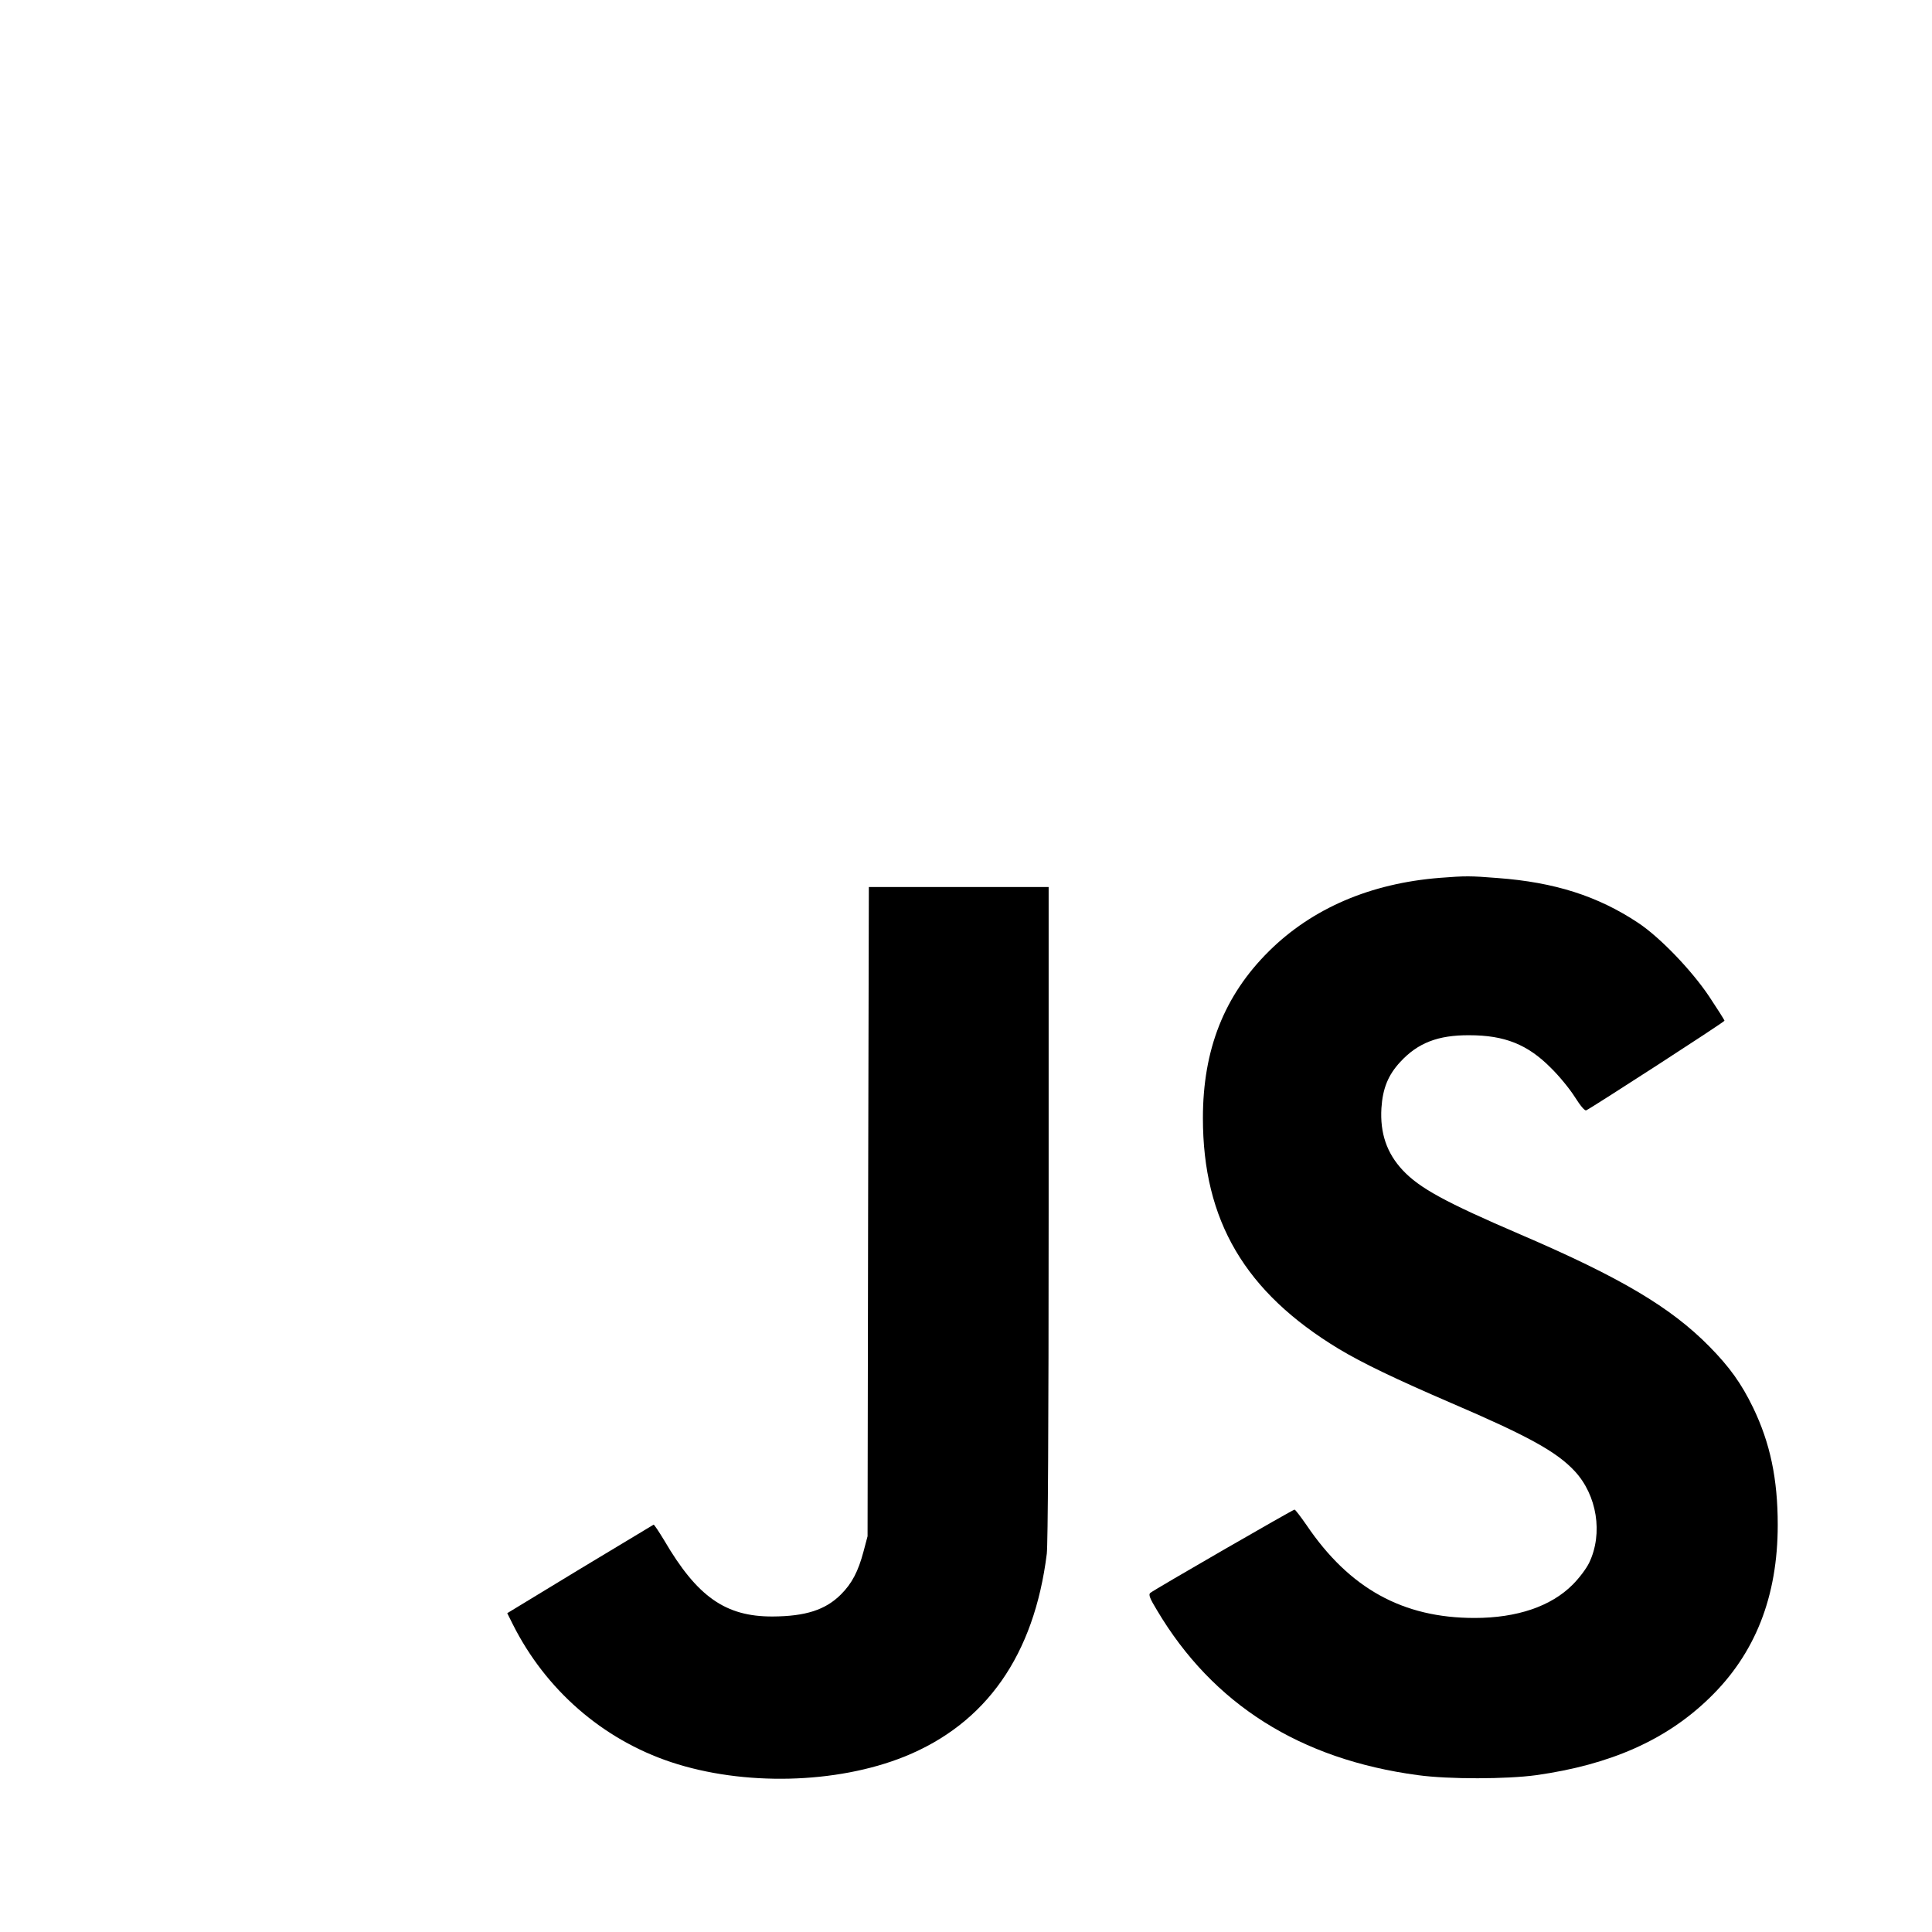
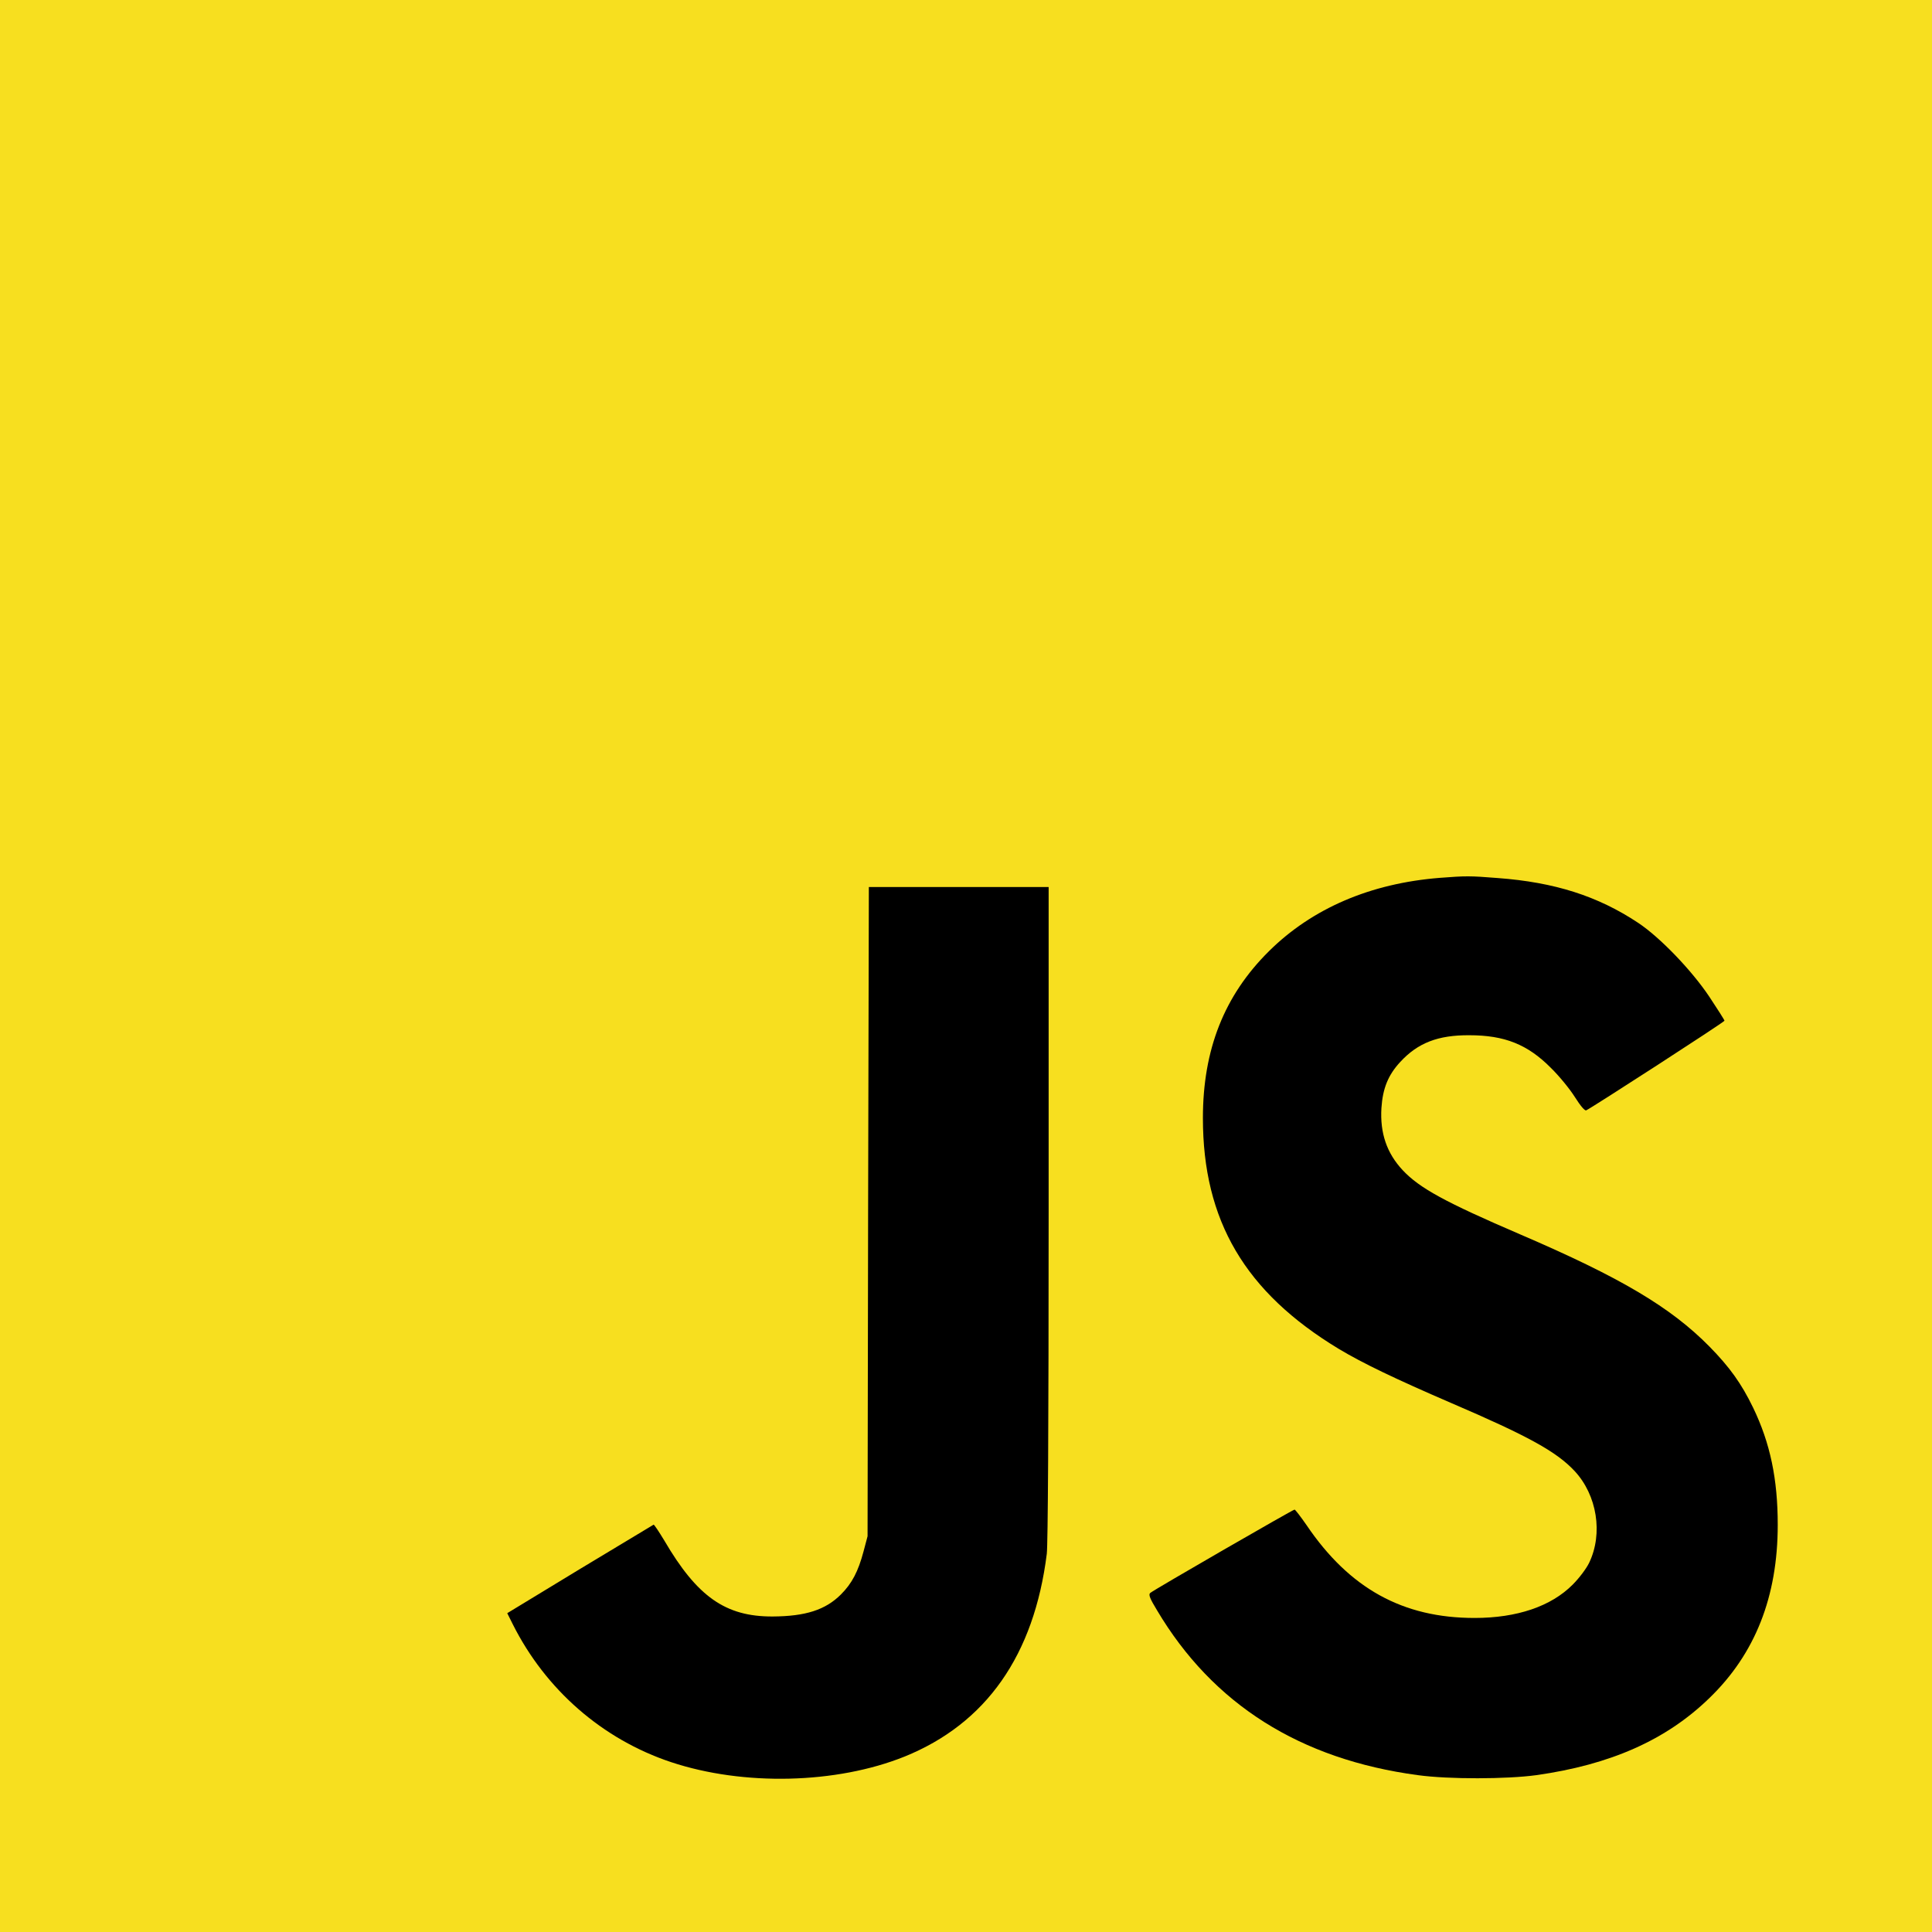
<svg xmlns="http://www.w3.org/2000/svg" version="1.0" width="1052pt" height="1052pt" viewBox="0 0 1052 1052" preserveAspectRatio="xMidYMid meet">
+   <rect width="100%" height="100%" fill="#F7DF1F" />
  <g transform="translate(0,1052) scale(0.1,-0.1)" fill="#000000" stroke="none">
    <path d="M7840 5740 c-378 -30 -695 -166 -931 -400 -243 -241 -359 -535 -359 -908 0 -558 229 -948 740 -1257 130 -78 307 -163 613 -295 417 -179 572 -264 671 -370 122 -131 156 -340 79 -500 -15 -31 -54 -83 -89 -118 -118 -119 -304 -182 -535 -182 -390 0 -681 160 -915 506 -32 46 -61 84 -65 84 -9 0 -770 -439 -786 -454 -10 -9 -2 -30 37 -94 304 -512 779 -812 1421 -898 168 -23 483 -22 644 0 404 57 707 191 942 419 250 241 373 553 373 944 0 250 -41 445 -134 638 -64 132 -128 221 -238 333 -211 214 -484 376 -1029 610 -412 177 -550 253 -641 350 -87 93 -124 202 -116 338 7 108 37 181 103 252 95 103 205 146 375 145 193 0 318 -50 445 -178 45 -44 103 -115 130 -158 31 -49 54 -76 62 -73 26 11 753 481 753 488 0 4 -37 62 -82 130 -96 144 -269 324 -388 403 -220 146 -455 221 -765 244 -152 12 -172 12 -315 1z" />
    <path d="M4727 3923 l-3 -1768 -22 -83 c-29 -109 -63 -174 -123 -234 -84 -84 -192 -119 -372 -120 -257 -1 -411 108 -590 414 -29 48 -55 87 -58 86 -4 -2 -185 -111 -402 -242 l-395 -240 30 -60 c179 -357 489 -627 862 -751 394 -131 900 -119 1271 30 445 180 706 552 775 1105 6 56 10 681 10 1857 l0 1773 -490 0 -489 0 -4 -1767z" />
  </g>
</svg>
